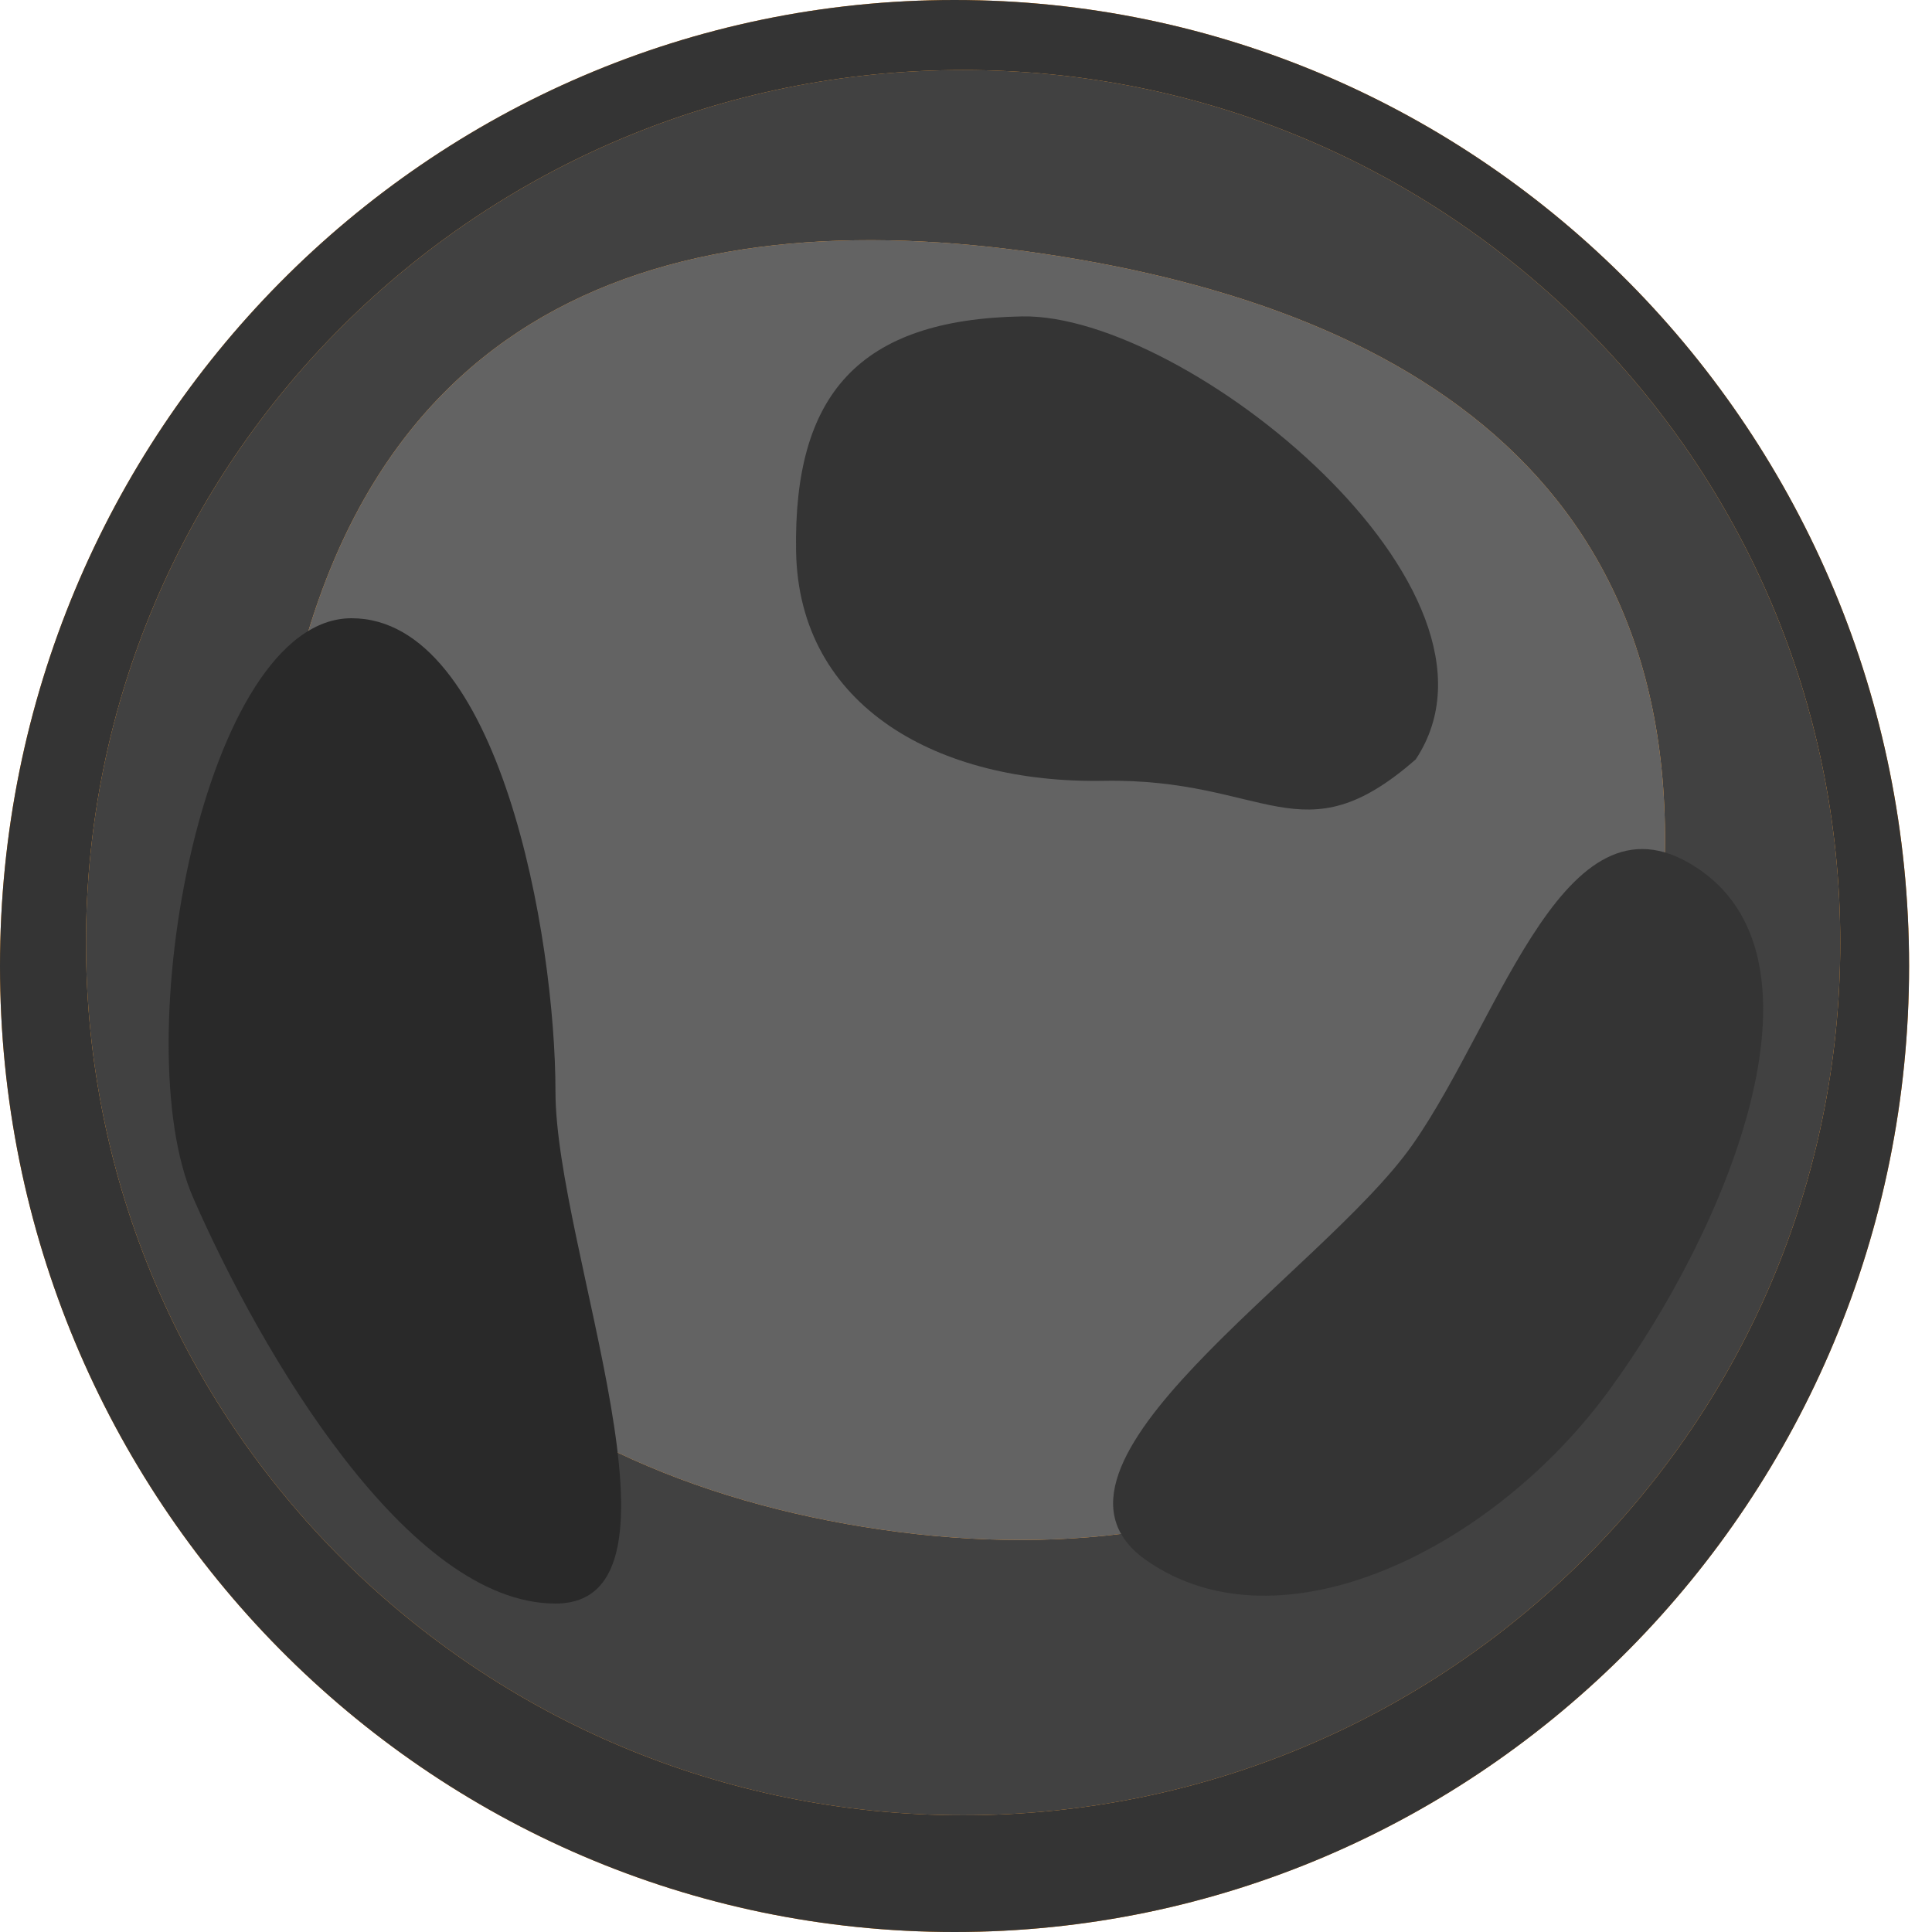
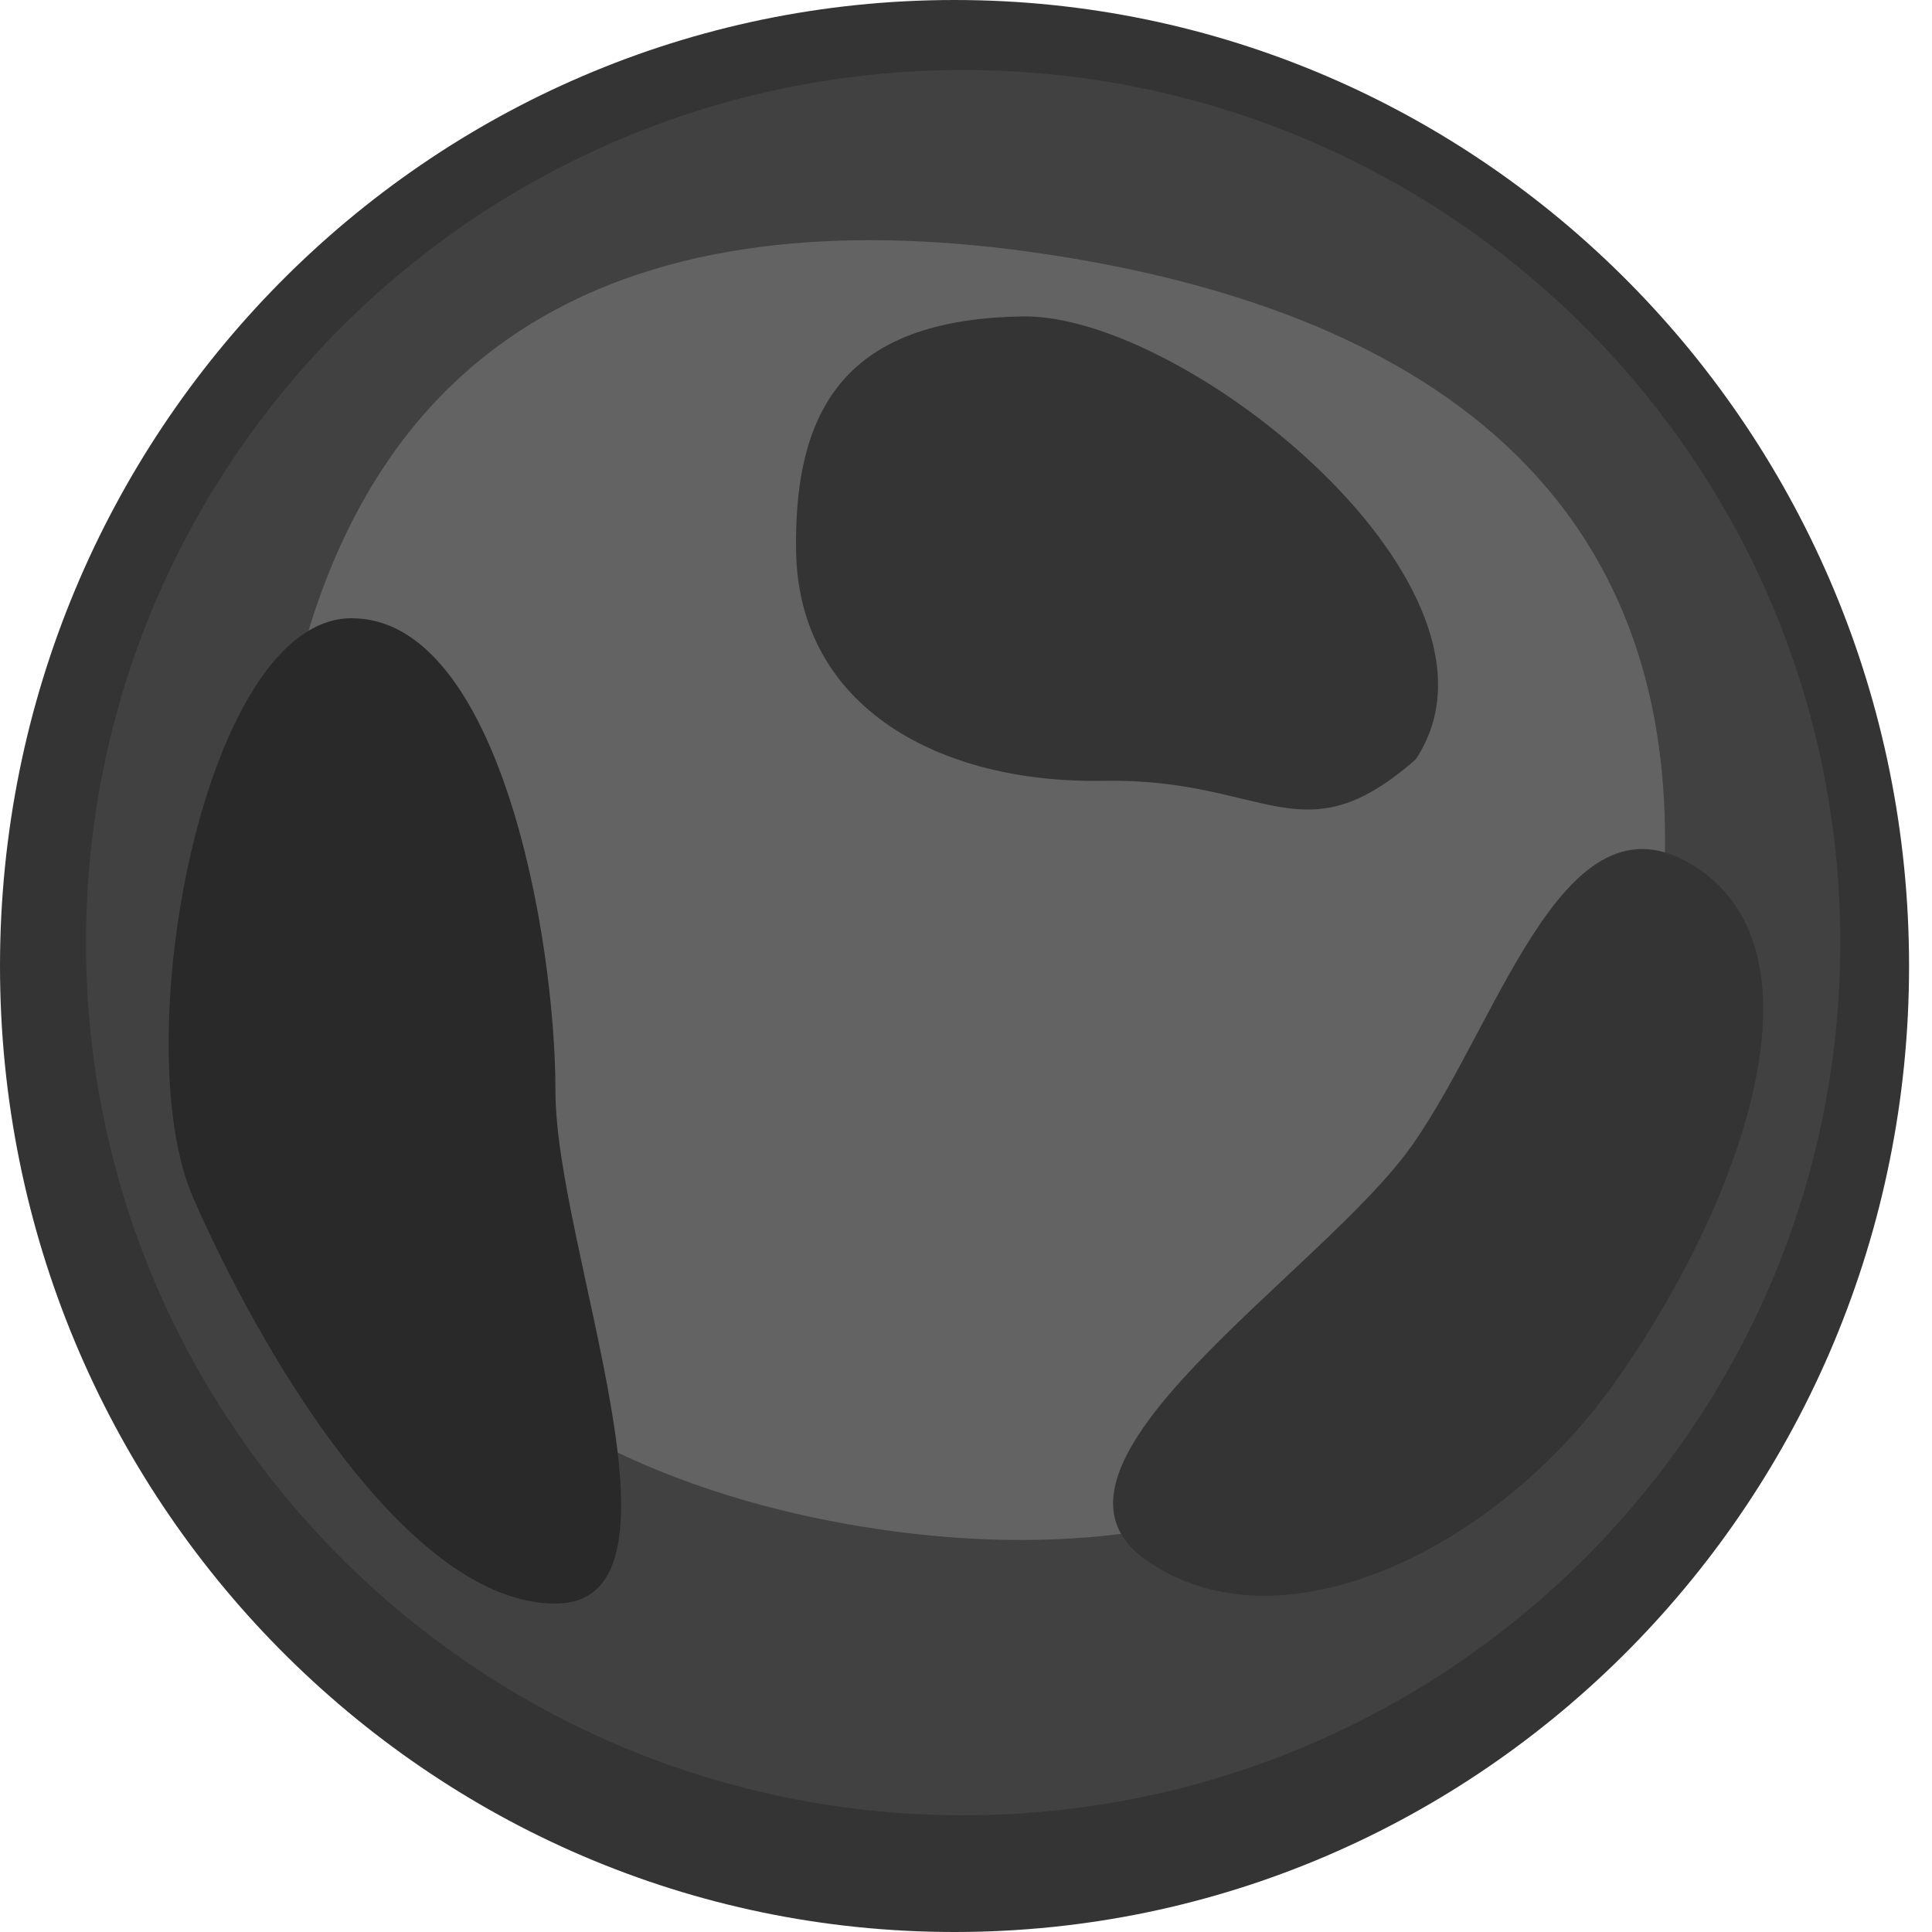
<svg xmlns="http://www.w3.org/2000/svg" width="100" height="100" viewBox="0 0 100 100" fill="none">
-   <ellipse cx="49.407" cy="50" rx="49.407" ry="50" fill="#EB7D00" />
-   <ellipse cx="49.407" cy="50" rx="49.407" ry="50" fill="#343434" />
-   <ellipse cx="49.852" cy="48.791" rx="45.401" ry="45.166" fill="#FFA135" />
+   <path d="M98.813 50C98.813 77.614 76.693 100 49.407 100C22.12 100 0 77.614 0 50C0 22.386 22.12 0 49.407 0C76.693 0 98.813 22.386 98.813 50Z" fill="#343434" />
  <ellipse cx="49.852" cy="48.791" rx="45.401" ry="45.166" fill="#414141" />
-   <path d="M85.604 50.515C81.884 74.431 64.365 82.202 44.737 79.037C25.11 75.872 10.807 62.97 14.527 39.053C18.248 15.137 35.339 10.119 54.966 13.284C74.593 16.449 89.325 26.599 85.604 50.515Z" fill="#FFA135" />
  <path d="M85.604 50.515C81.884 74.431 64.365 82.202 44.737 79.037C25.11 75.872 10.807 62.97 14.527 39.053C18.248 15.137 35.339 10.119 54.966 13.284C74.593 16.449 89.325 26.599 85.604 50.515Z" fill="#636363" />
  <path d="M28.751 56.5C28.751 64.543 36.396 83 28.751 83C21.105 83 13.5 70 10 62C6.5 54 10.55 32 18.195 32C25.84 32 28.751 48.456 28.751 56.5Z" fill="#292929" />
  <path d="M41.205 28.534C41.066 20.443 44.431 16.527 52.91 16.377C61.39 16.226 79.117 30.526 73.275 39.308C67.342 44.502 65.591 40.265 57.112 40.415C48.632 40.566 41.343 36.626 41.205 28.534Z" fill="#343434" />
  <path d="M73.112 59.25C77.758 52.624 81.073 40.182 88.02 45.047C94.968 49.911 89.494 63.427 83.319 71.92C77.309 80.187 66.278 85.622 59.331 80.758C52.383 75.893 68.467 65.876 73.112 59.25Z" fill="#343434" />
</svg>
